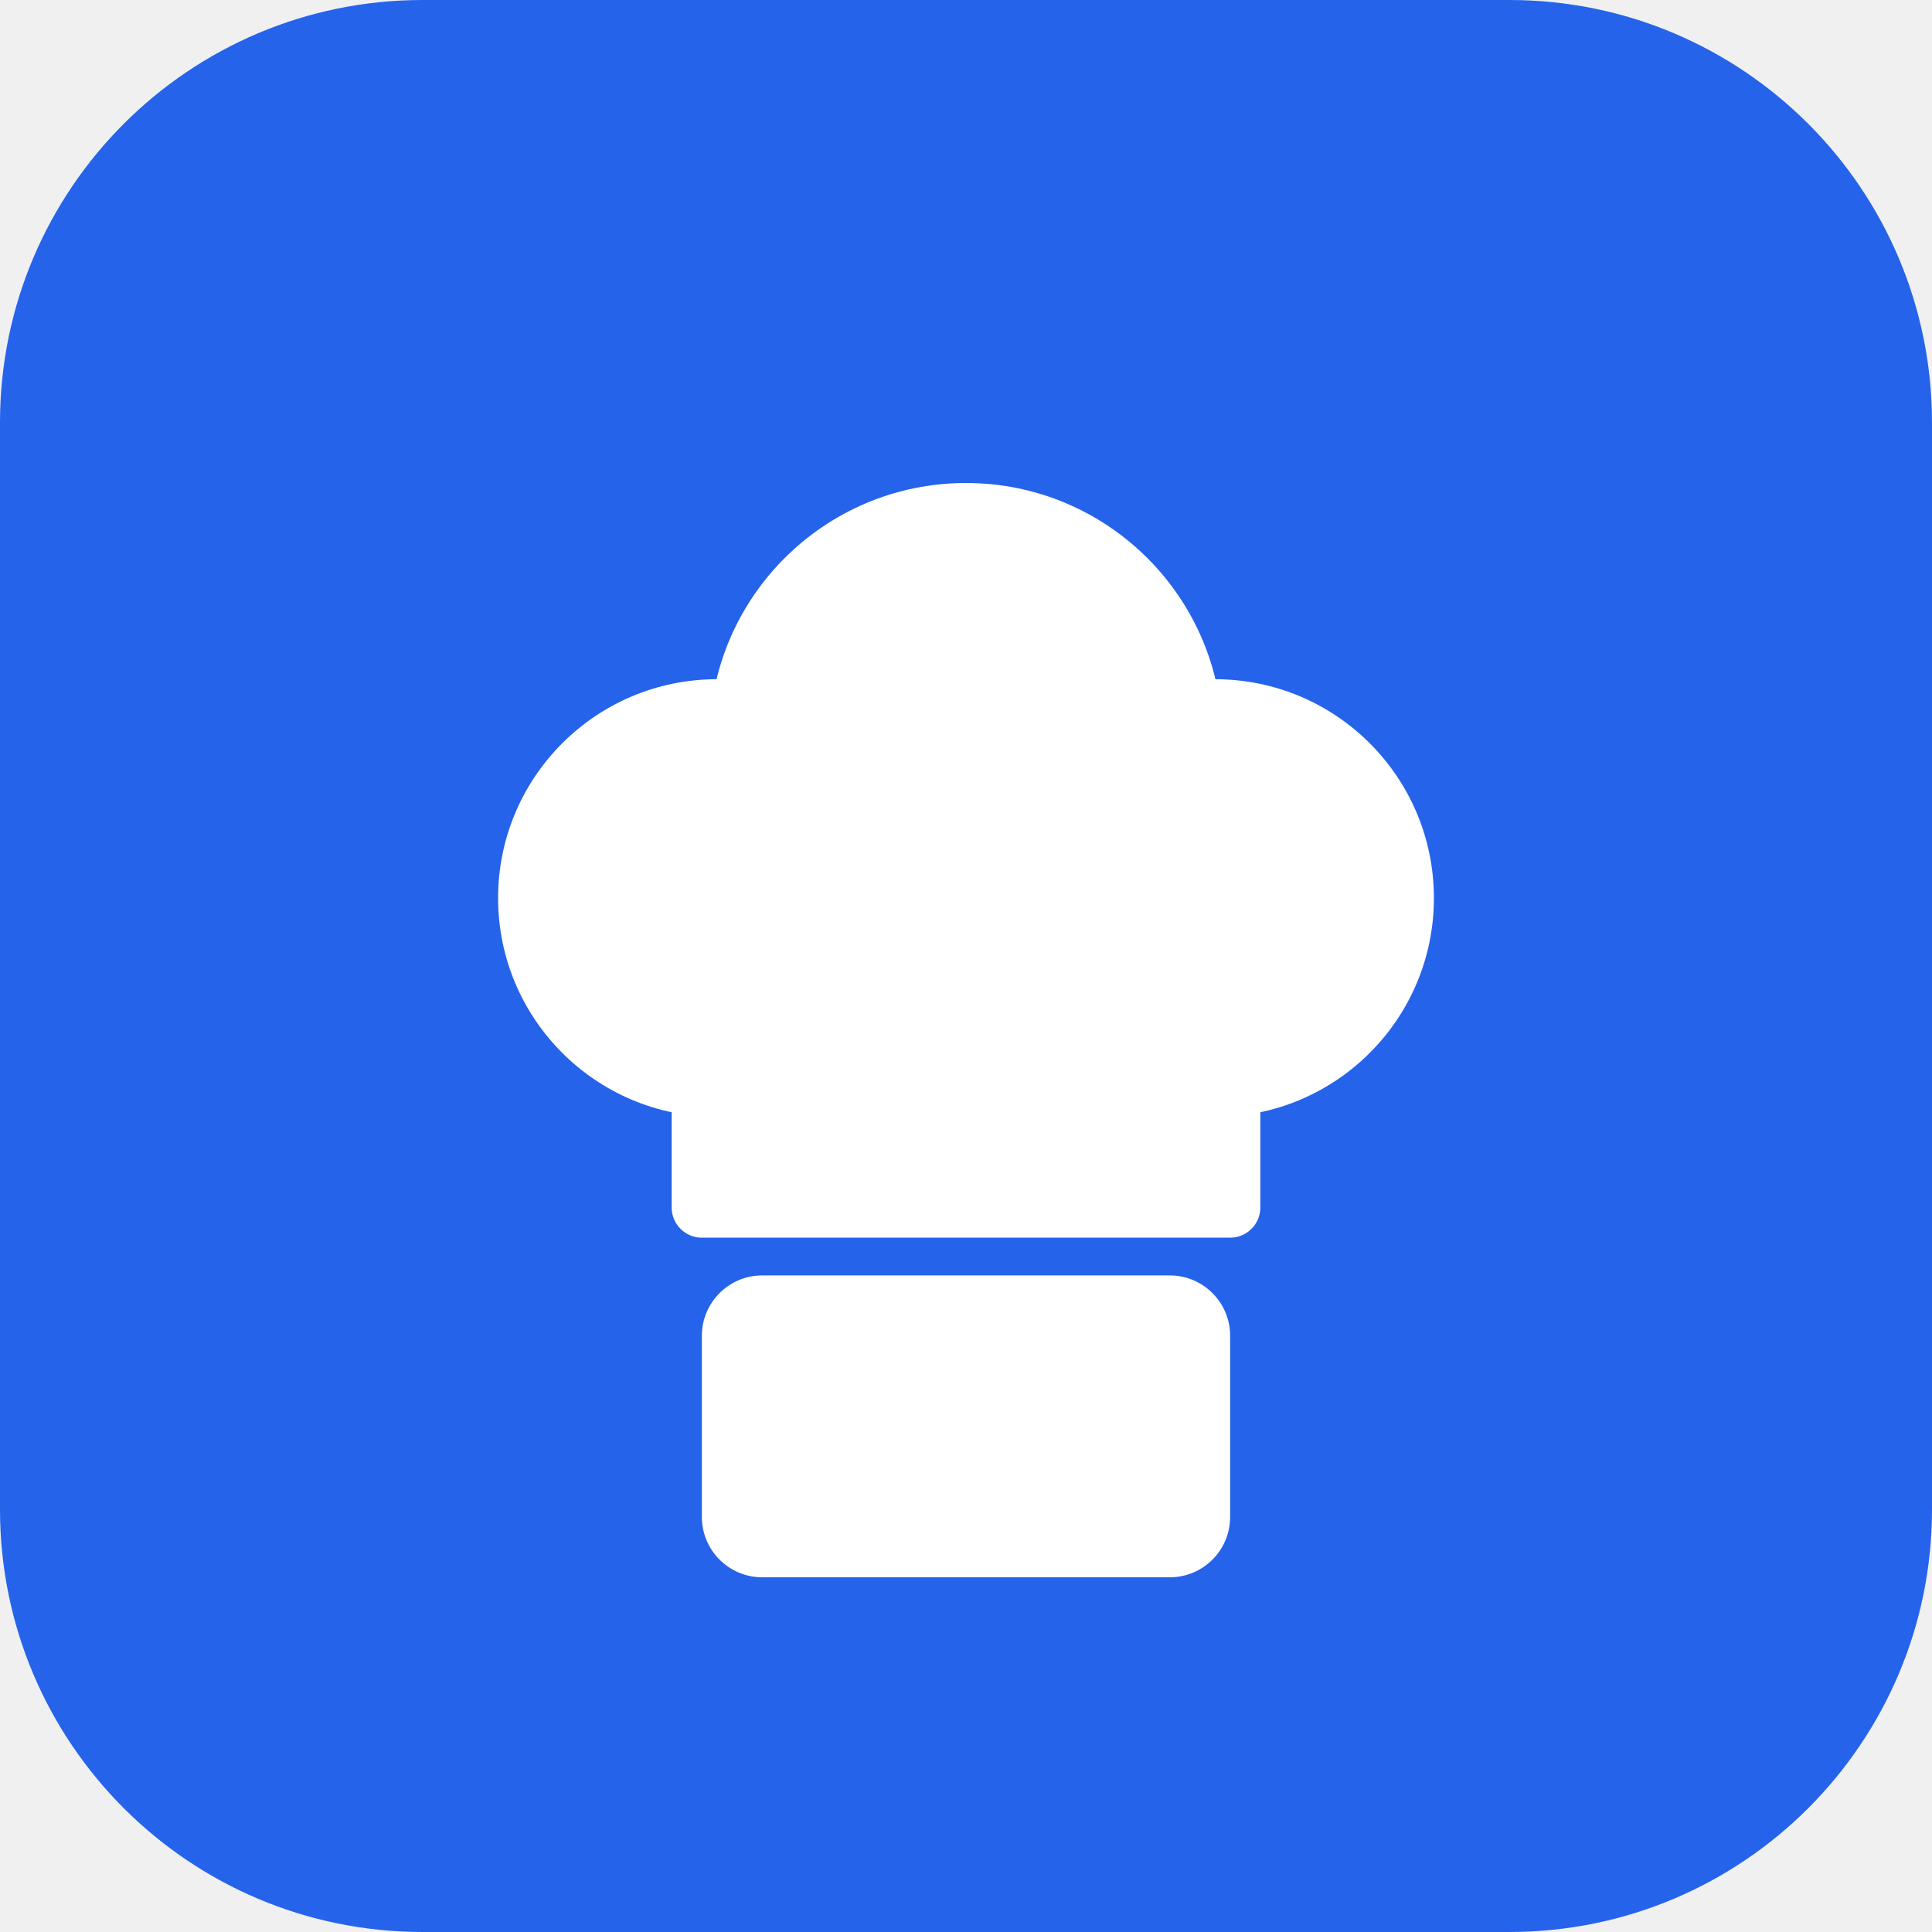
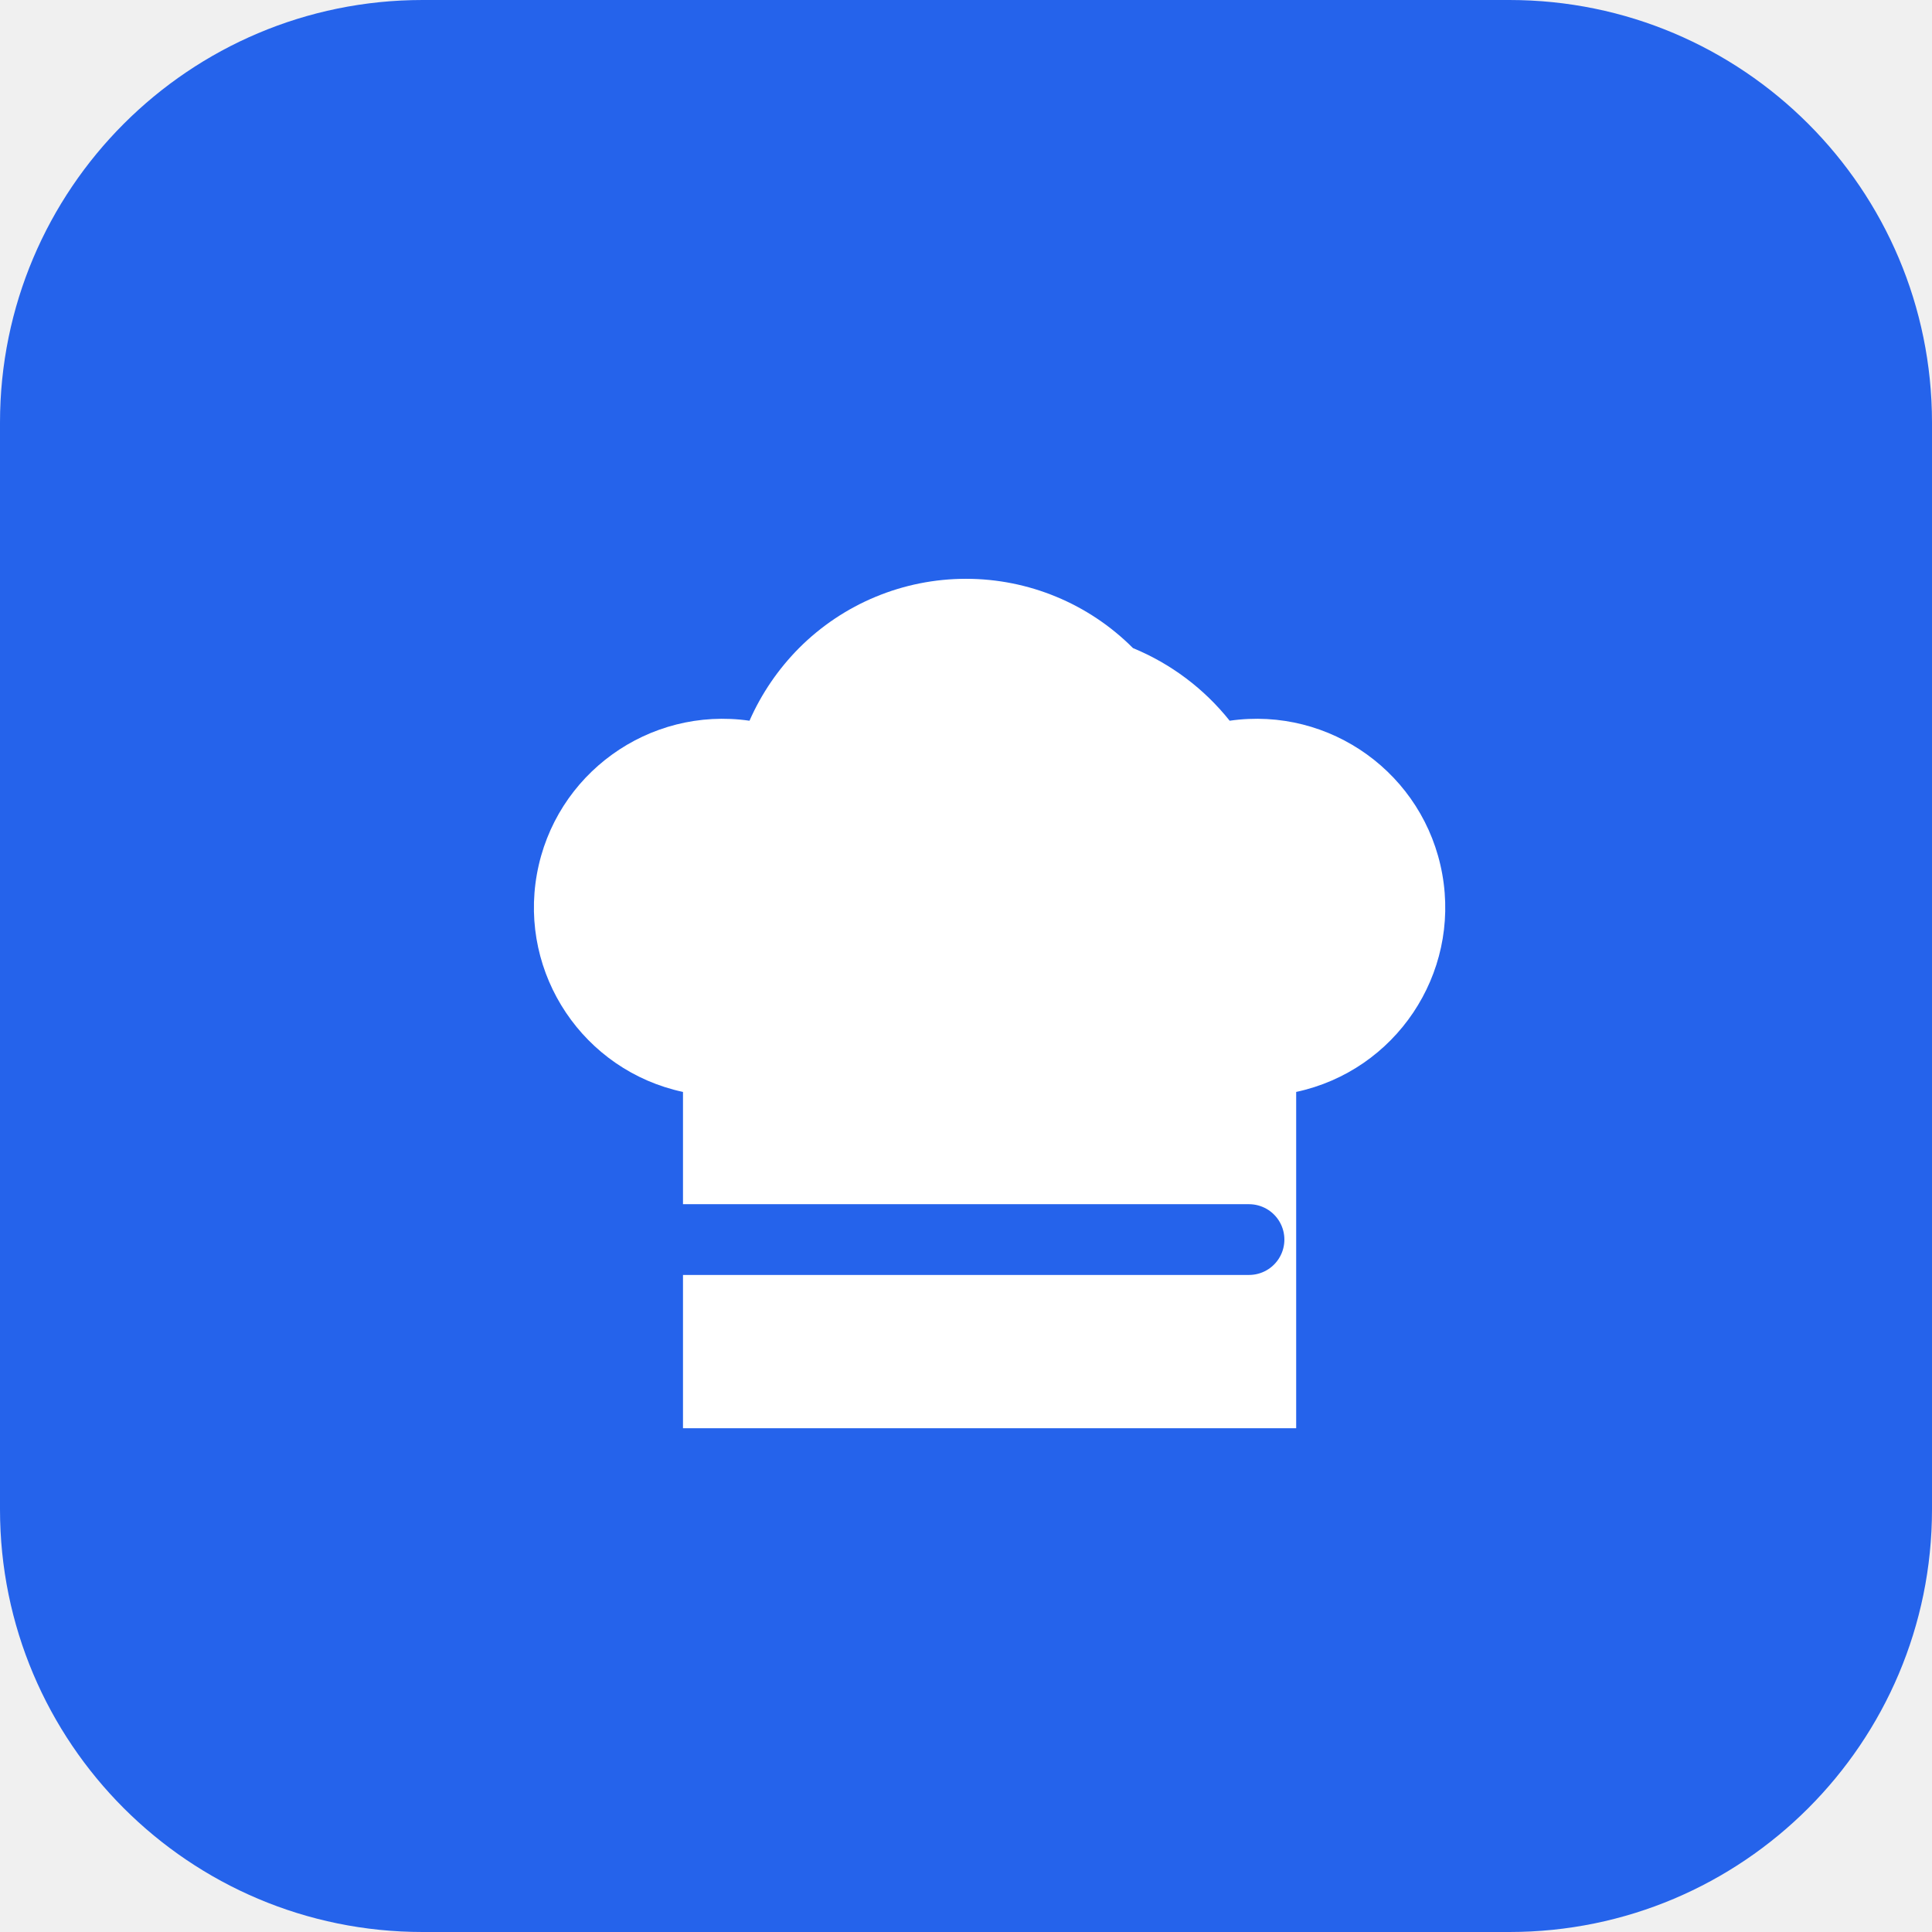
<svg xmlns="http://www.w3.org/2000/svg" viewBox="0 0 512 512">
  <rect width="512" height="512" rx="112" fill="#2563eb" />
-   <g fill="#ffffff">
-     <circle cx="190" cy="238" r="58" />
-     <circle cx="322" cy="238" r="58" />
-     <circle cx="256" cy="196" r="68" />
-     <rect x="178" y="220" width="156" height="108" rx="8" />
-     <rect x="186" y="338" width="140" height="80" rx="16" />
+   <g transform="translate(106 116) scale(12.5)">
+     <path d="M6 13.87A4 4 0 0 1 7.41 6a5.11 5.11 0 0 1 1.05-1.54 5 5 0 0 1 7.08 0A5.11 5.11 0 0 1 17.59 6 4 4 0 0 1 19 13.87V21H6Z" fill="#ffffff" />
+     <path d="M6 17h12" fill="none" stroke="#2563eb" stroke-width="1.5" stroke-linecap="round" />
  </g>
</svg>
